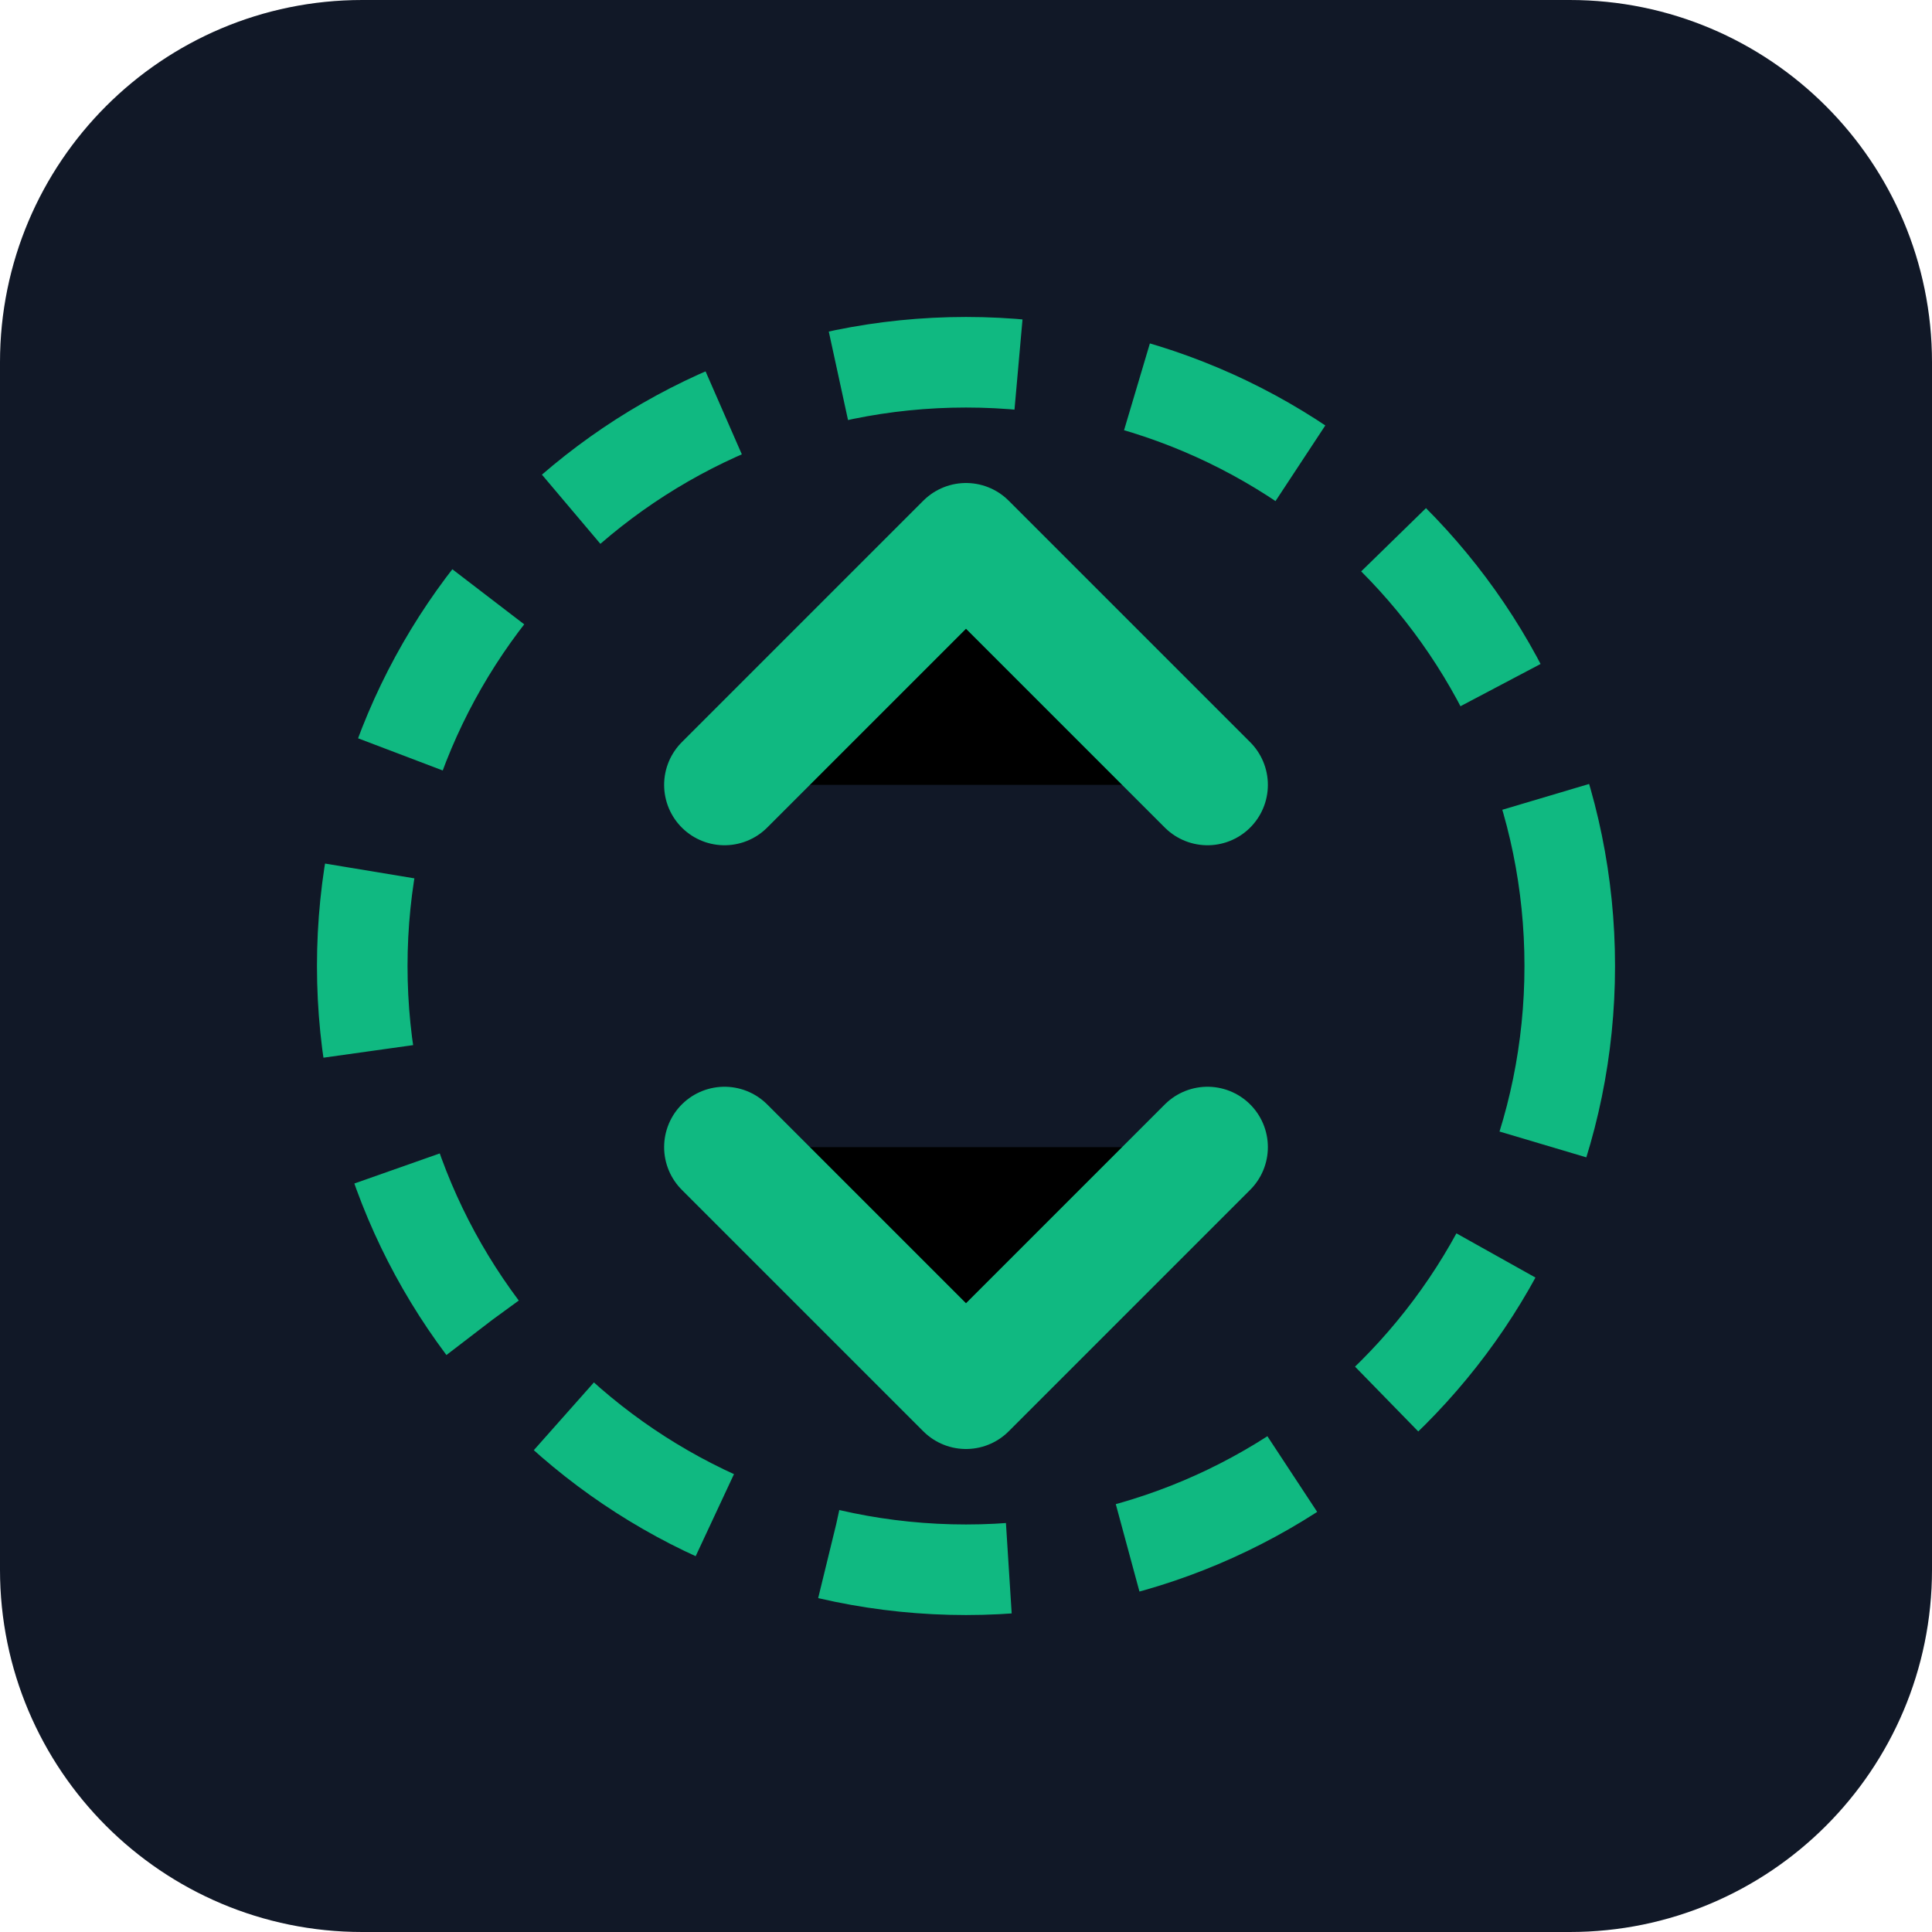
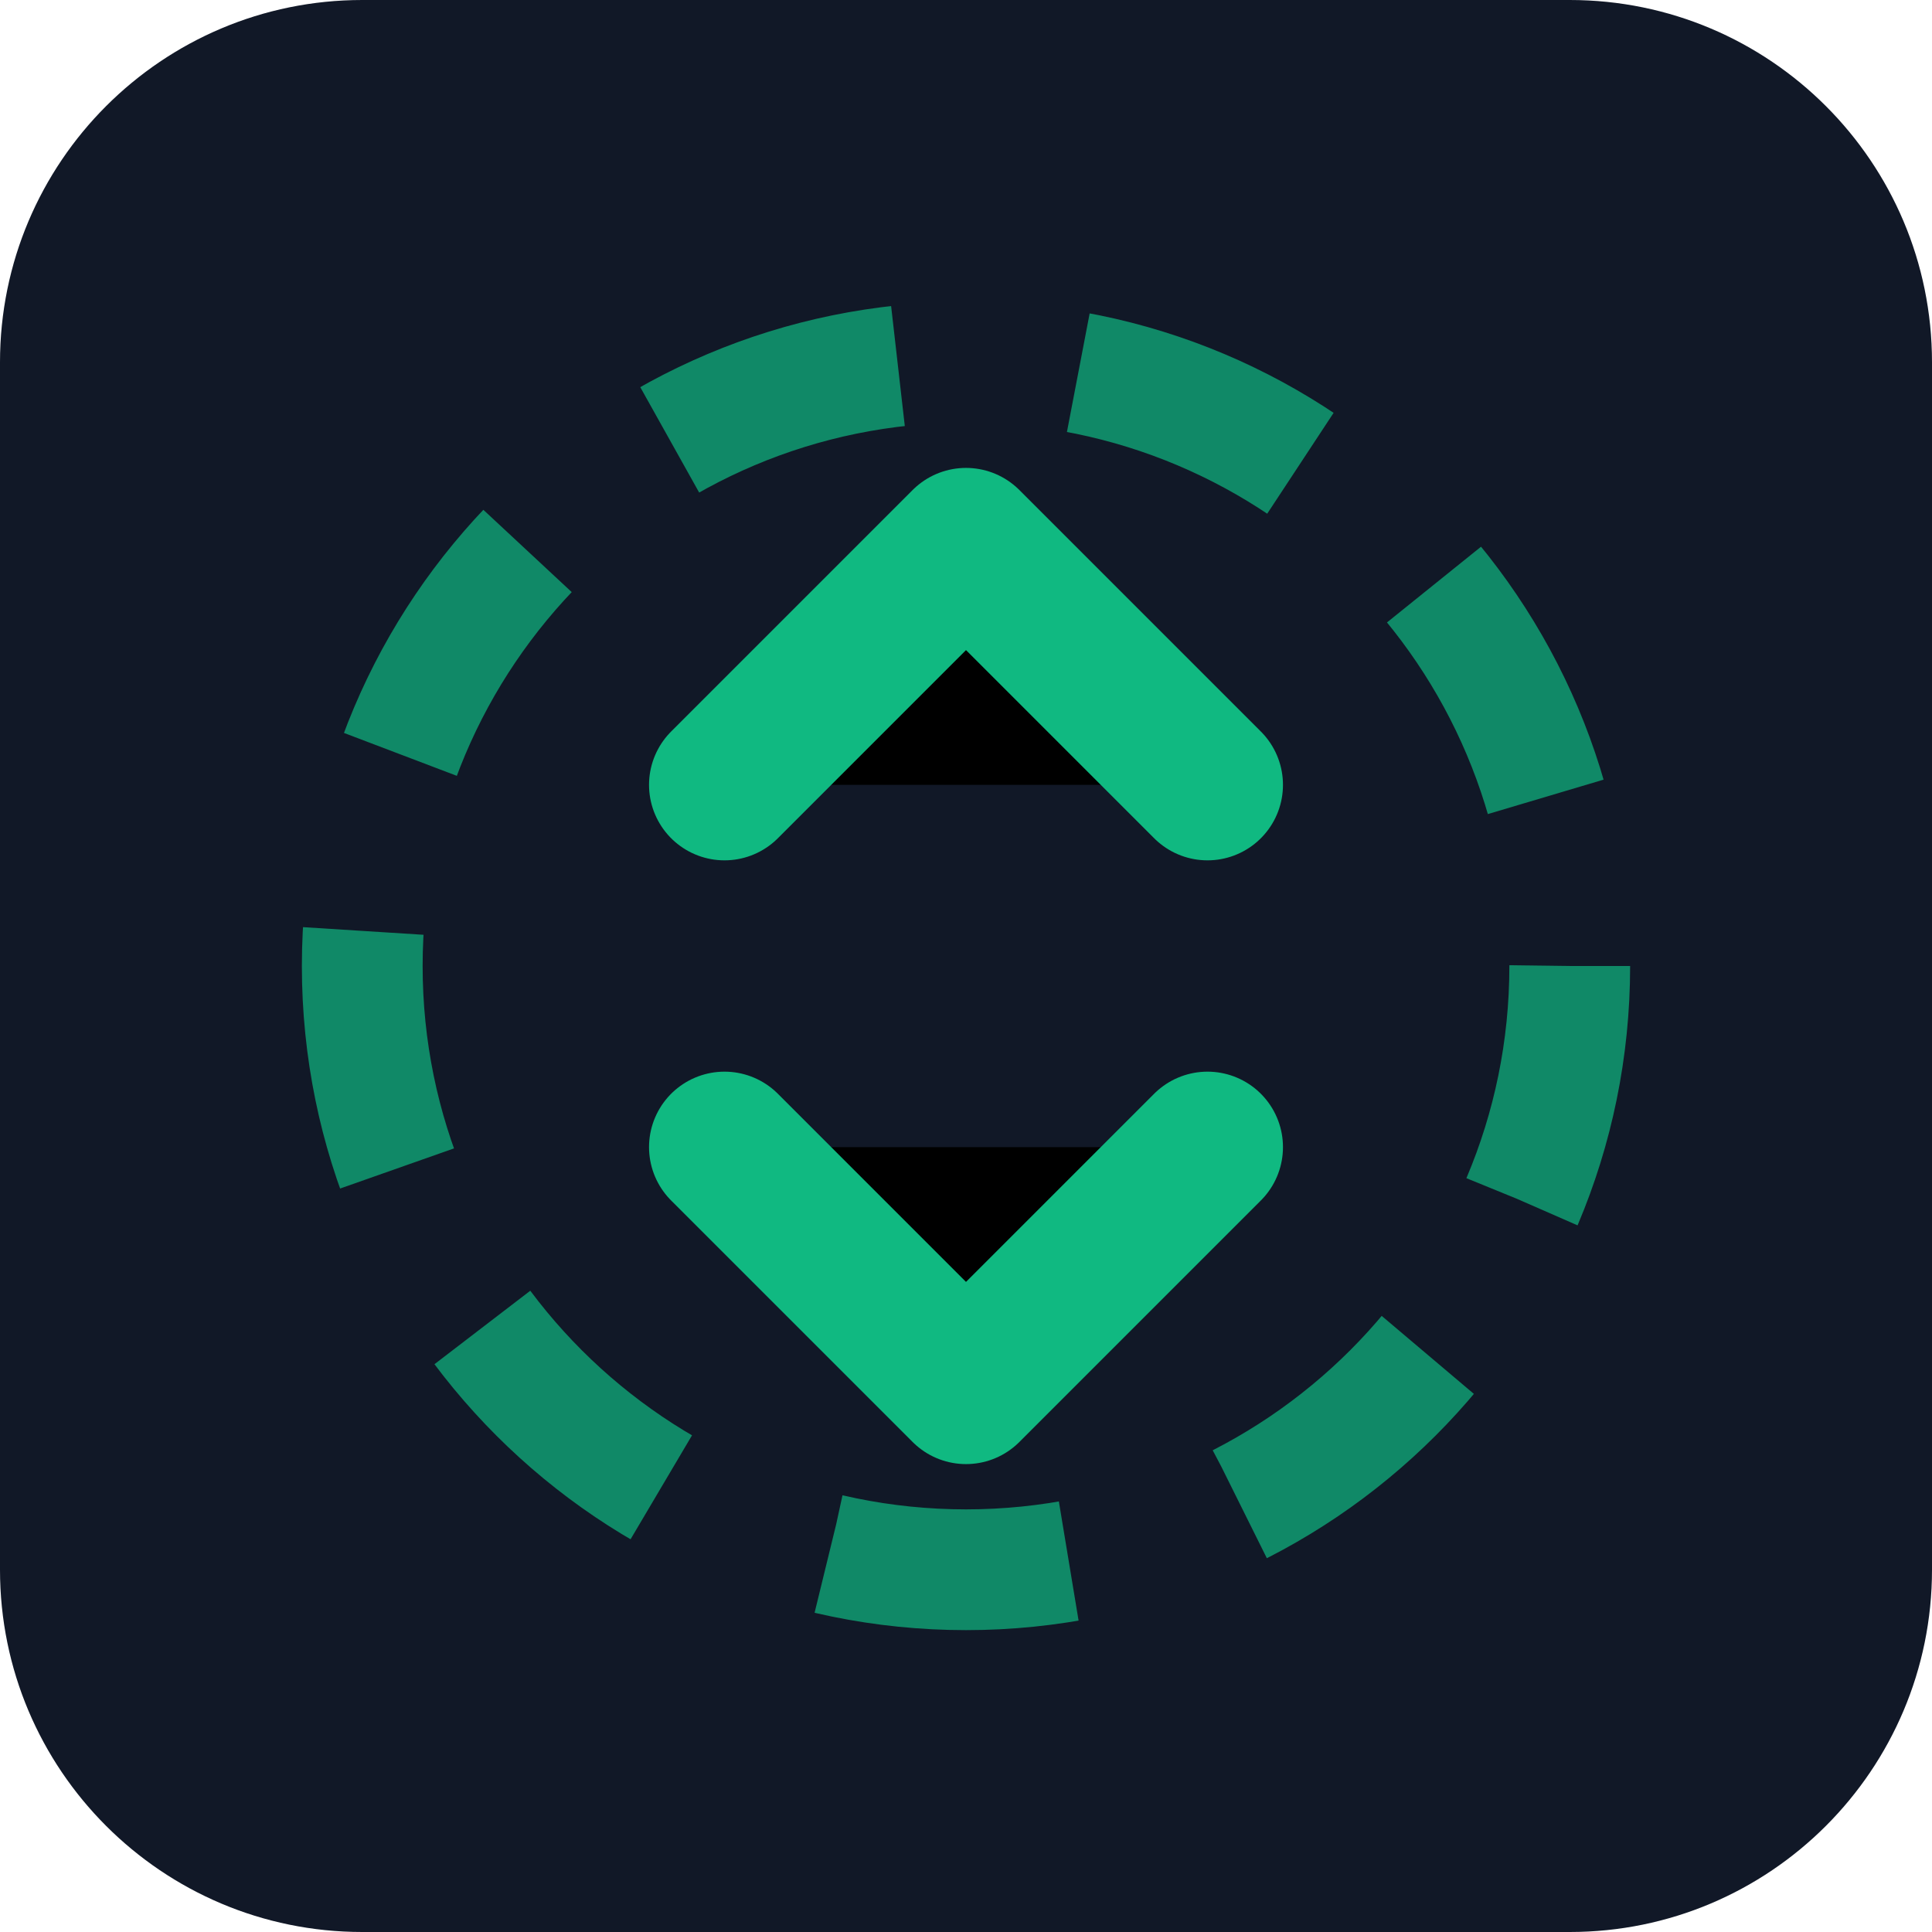
- <svg xmlns="http://www.w3.org/2000/svg" width="32" height="32" viewBox="0 0 32 32">
-   <rect width="32" height="32" rx="6" fill="#111827" />
-   <circle cx="16" cy="16" r="10" fill="none" stroke="#10b981" stroke-width="1.5" stroke-dasharray="3 2" />
-   <path d="M12 13L16 9L20 13" stroke="#10b981" stroke-width="2" stroke-linecap="round" stroke-linejoin="round" />
-   <path d="M20 19L16 23L12 19" stroke="#10b981" stroke-width="2" stroke-linecap="round" stroke-linejoin="round" />
+ <svg xmlns="http://www.w3.org/2000/svg" width="64" height="64" viewBox="0 0 64 64">
+   <rect width="64" height="64" rx="12" fill="#111827" />
+   <circle cx="32" cy="32" r="20" fill="none" stroke="#10b981" stroke-width="4" stroke-dasharray="8 6" pathLength="126" opacity="0.7" />
+   <path d="M24 26L32 18L40 26" stroke="#10b981" stroke-width="5" stroke-linecap="round" stroke-linejoin="round" />
+   <path d="M40 38L32 46L24 38" stroke="#10b981" stroke-width="5" stroke-linecap="round" stroke-linejoin="round" />
</svg>
